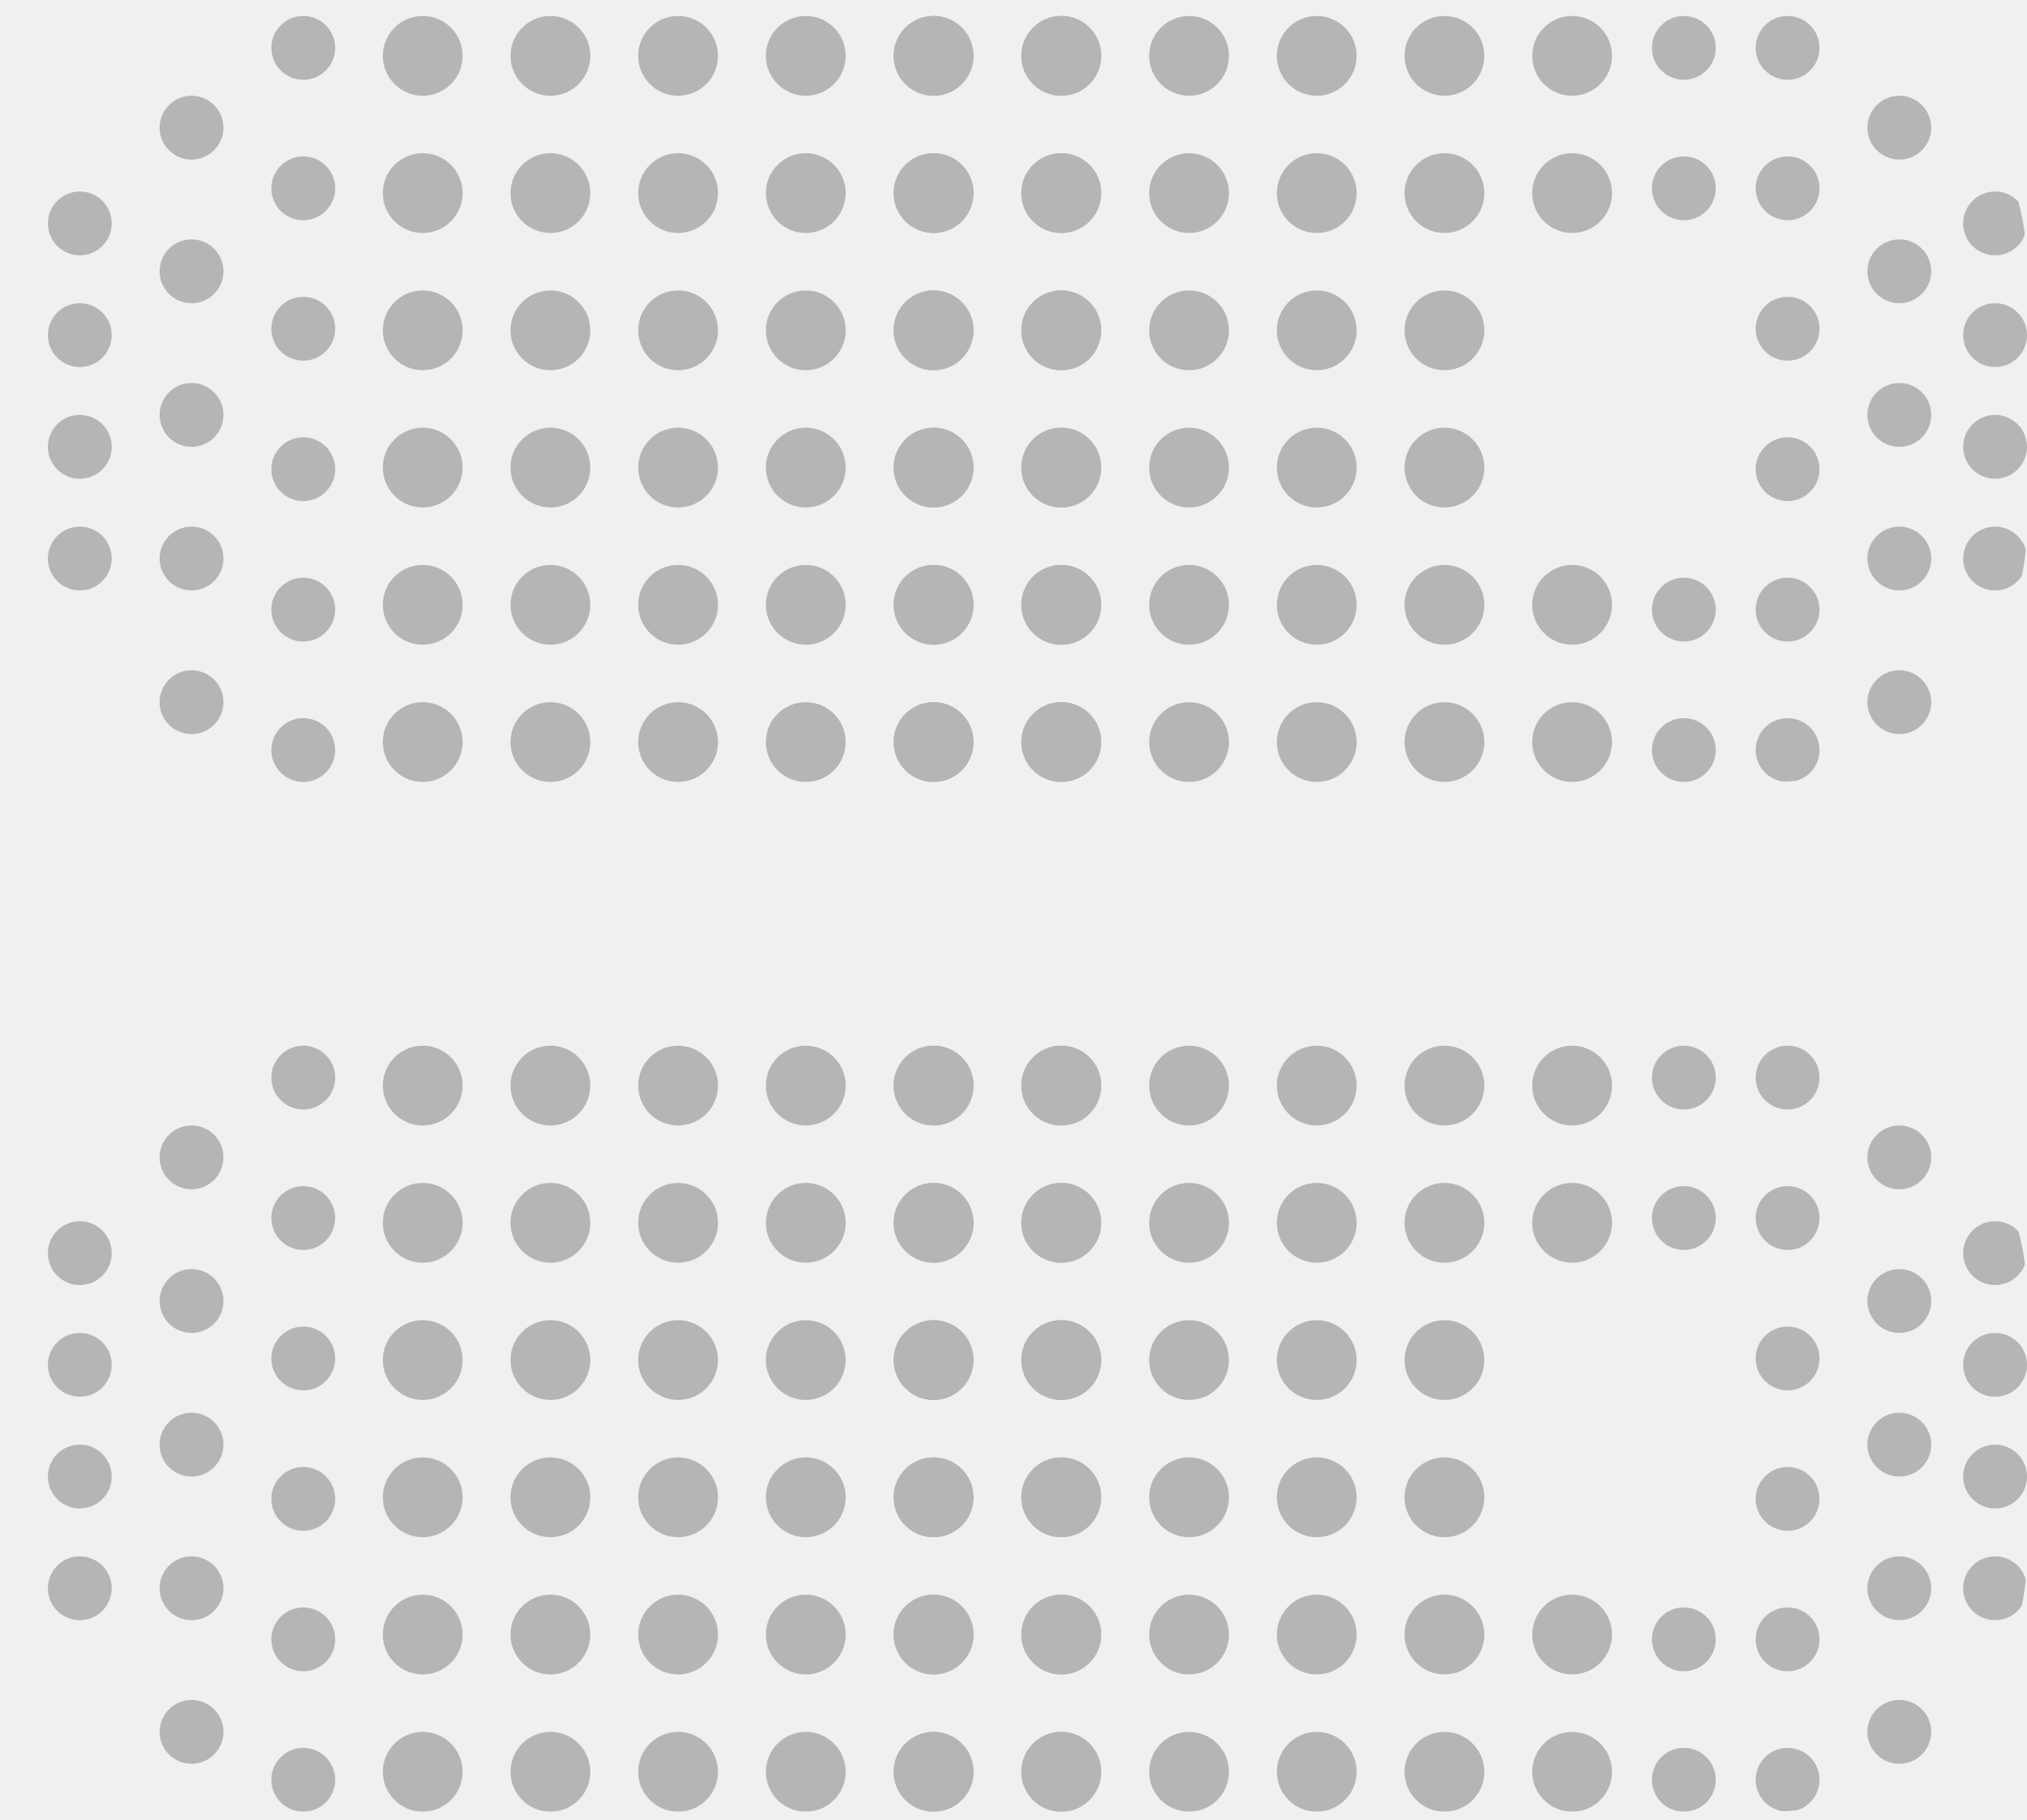
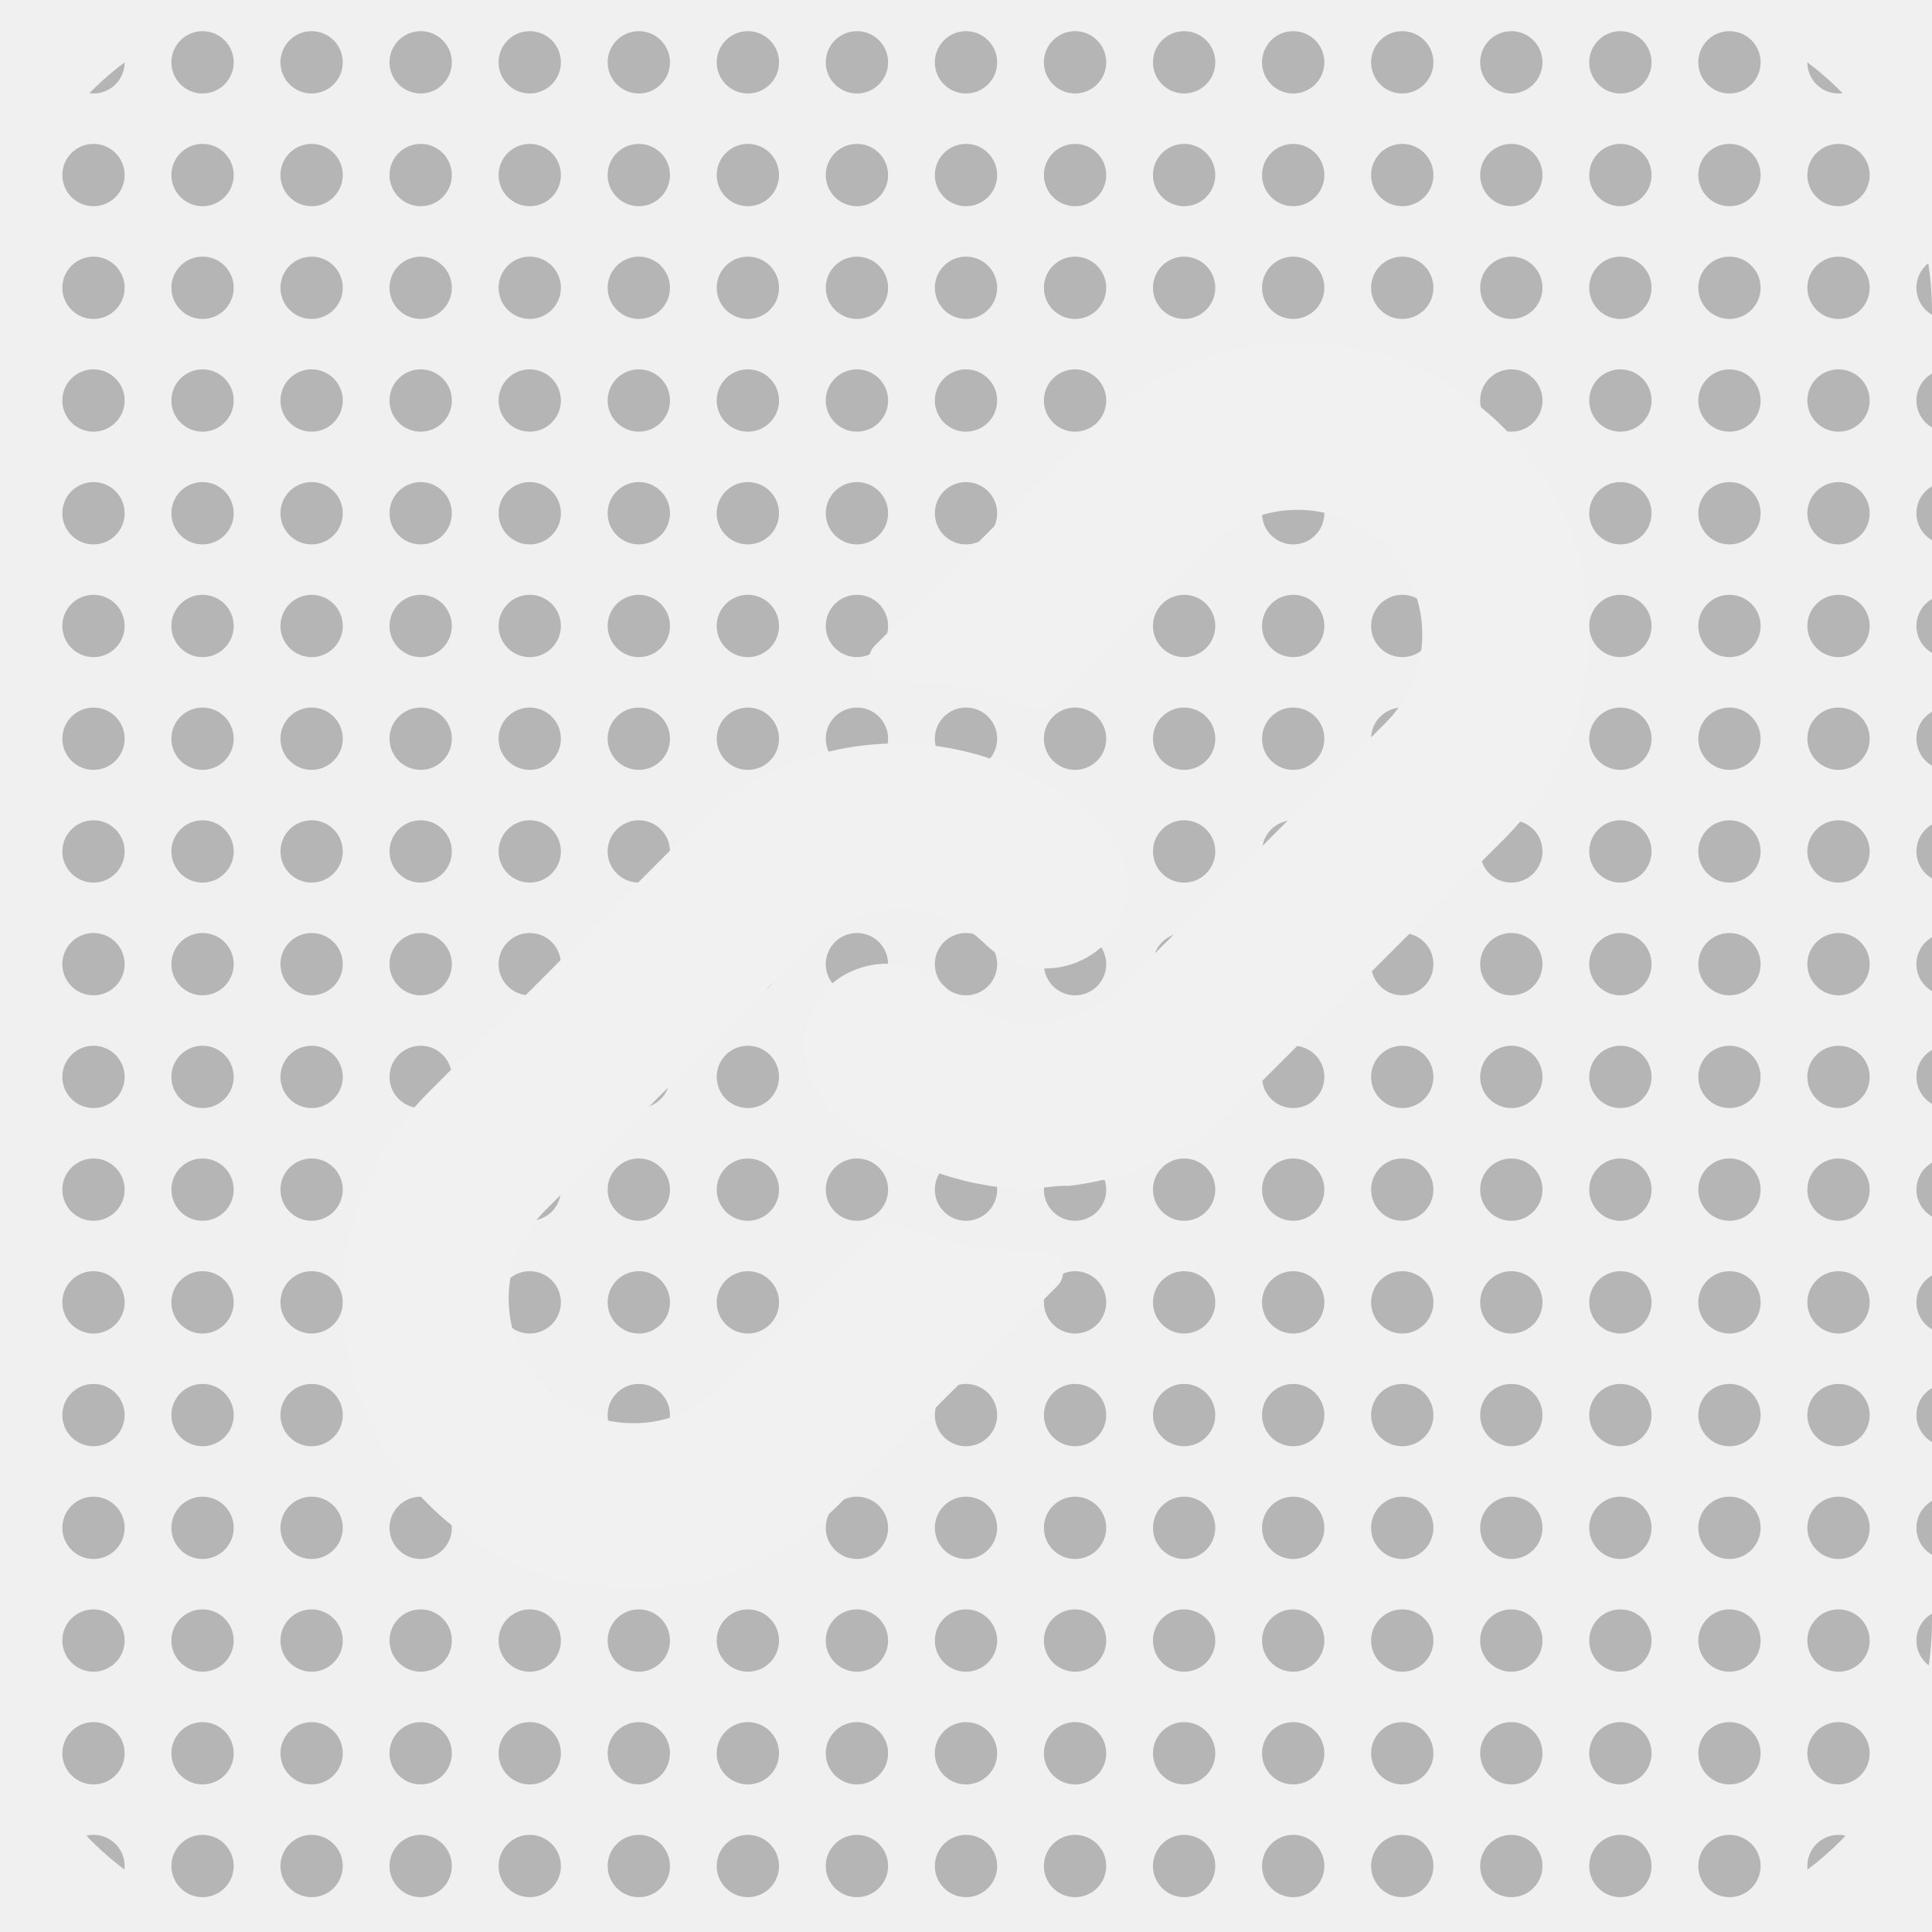
- <svg xmlns="http://www.w3.org/2000/svg" width="127" height="114" viewBox="0 0 127 114" fill="none">
-   <mask id="mask0_348_1557" style="mask-type:alpha" maskUnits="userSpaceOnUse" x="0" y="0" width="127" height="114">
-     <path fill-rule="evenodd" clip-rule="evenodd" d="M0.875 16.764C0.875 12.487 2.574 8.385 5.599 5.361C8.623 2.336 12.725 0.637 17.002 0.637H110.873C115.15 0.637 119.252 2.336 122.277 5.361C125.301 8.385 127 12.487 127 16.764V32.891C127 37.168 125.301 41.27 122.277 44.294C119.252 47.319 115.15 49.018 110.873 49.018H17.002C12.725 49.018 8.623 47.319 5.599 44.294C2.574 41.27 0.875 37.168 0.875 32.891V16.764ZM110.873 24.828C110.873 26.966 110.024 29.017 108.511 30.529C106.999 32.041 104.948 32.891 102.81 32.891C100.671 32.891 98.62 32.041 97.108 30.529C95.596 29.017 94.746 26.966 94.746 24.828C94.746 22.689 95.596 20.638 97.108 19.126C98.62 17.614 100.671 16.764 102.81 16.764C104.948 16.764 106.999 17.614 108.511 19.126C110.024 20.638 110.873 22.689 110.873 24.828Z" fill="#82828E" />
-     <path fill-rule="evenodd" clip-rule="evenodd" d="M0.875 81.271C0.875 76.994 2.574 72.892 5.599 69.868C8.623 66.843 12.725 65.144 17.002 65.144L110.873 65.144C115.15 65.144 119.252 66.843 122.277 69.868C125.301 72.892 127 76.994 127 81.271V97.398C127 101.675 125.301 105.777 122.277 108.801C119.252 111.826 115.15 113.525 110.873 113.525H17.002C12.725 113.525 8.623 111.826 5.599 108.801C2.574 105.777 0.875 101.675 0.875 97.398V81.271ZM110.873 89.335C110.873 91.473 110.024 93.524 108.511 95.036C106.999 96.549 104.948 97.398 102.81 97.398C100.671 97.398 98.62 96.549 97.108 95.036C95.596 93.524 94.746 91.473 94.746 89.335C94.746 87.196 95.596 85.145 97.108 83.633C98.62 82.121 100.671 81.271 102.81 81.271C104.948 81.271 106.999 82.121 108.511 83.633C110.024 85.145 110.873 87.196 110.873 89.335Z" fill="#82828E" />
-   </mask>
-   <g mask="url(#mask0_348_1557)">
-     <circle cx="119" cy="8" r="2" fill="#B5B5B5" />
-     <circle cx="119" cy="17" r="2" fill="#B5B5B5" />
-     <circle cx="119" cy="26" r="2" fill="#B5B5B5" />
-     <circle cx="119" cy="35" r="2" fill="#B5B5B5" />
-     <circle cx="119" cy="44" r="2" fill="#B5B5B5" />
-     <circle cx="119" cy="72.525" r="2" fill="#B5B5B5" />
-     <circle cx="119" cy="81.525" r="2" fill="#B5B5B5" />
-     <circle cx="119" cy="90.525" r="2" fill="#B5B5B5" />
-     <circle cx="119" cy="99.525" r="2" fill="#B5B5B5" />
-     <circle cx="119" cy="108.525" r="2" fill="#B5B5B5" />
-     <circle r="2" transform="matrix(-1 0 0 1 12.0004 8)" fill="#B5B5B5" />
-     <circle r="2" transform="matrix(-1 0 0 1 12.0004 17)" fill="#B5B5B5" />
-     <circle r="2" transform="matrix(-1 0 0 1 12.0004 26)" fill="#B5B5B5" />
-     <circle r="2" transform="matrix(-1 0 0 1 12.0004 35)" fill="#B5B5B5" />
-     <circle r="2" transform="matrix(-1 0 0 1 12.0004 44)" fill="#B5B5B5" />
-     <circle r="2" transform="matrix(-1 0 0 1 12.0004 72.5249)" fill="#B5B5B5" />
-     <circle r="2" transform="matrix(-1 0 0 1 12.0004 81.5249)" fill="#B5B5B5" />
-     <circle r="2" transform="matrix(-1 0 0 1 12.0004 90.5249)" fill="#B5B5B5" />
-     <circle r="2" transform="matrix(-1 0 0 1 12.0004 99.5249)" fill="#B5B5B5" />
-     <circle r="2" transform="matrix(-1 0 0 1 12.0004 108.525)" fill="#B5B5B5" />
-     <circle cx="98.5" cy="3.5" r="2.5" fill="#B5B5B5" />
-     <circle cx="98.5" cy="12.1" r="2.5" fill="#B5B5B5" />
-     <circle cx="98.5" cy="20.7" r="2.5" fill="#F1F1F1" />
-     <circle cx="98.5" cy="29.3" r="2.5" fill="#F1F1F1" />
-     <circle cx="98.5" cy="37.9" r="2.5" fill="#B5B5B5" />
-     <circle cx="98.5" cy="46.5" r="2.5" fill="#B5B5B5" />
-     <circle cx="98.5" cy="68.025" r="2.5" fill="#B5B5B5" />
-     <circle cx="98.5" cy="76.625" r="2.5" fill="#B5B5B5" />
-     <circle cx="98.5" cy="85.225" r="2.5" fill="#F1F1F1" />
-     <circle cx="98.5" cy="93.825" r="2.5" fill="#F1F1F1" />
-     <circle cx="98.5" cy="102.425" r="2.5" fill="#B5B5B5" />
-     <circle cx="98.5" cy="111.025" r="2.5" fill="#B5B5B5" />
-     <circle r="2.5" transform="matrix(-1 0 0 1 26.4854 3.5)" fill="#B5B5B5" />
-     <circle r="2.5" transform="matrix(-1 0 0 1 26.4854 12.1)" fill="#B5B5B5" />
-     <circle r="2.5" transform="matrix(-1 0 0 1 26.4854 20.7)" fill="#B5B5B5" />
-     <circle r="2.5" transform="matrix(-1 0 0 1 26.4854 29.3)" fill="#B5B5B5" />
-     <circle r="2.5" transform="matrix(-1 0 0 1 26.4854 37.9)" fill="#B5B5B5" />
-     <circle r="2.5" transform="matrix(-1 0 0 1 26.4854 46.5)" fill="#B5B5B5" />
-     <circle r="2.5" transform="matrix(-1 0 0 1 26.4854 68.0249)" fill="#B5B5B5" />
-     <circle r="2.5" transform="matrix(-1 0 0 1 26.4854 76.6249)" fill="#B5B5B5" />
-     <circle r="2.5" transform="matrix(-1 0 0 1 26.4854 85.2249)" fill="#B5B5B5" />
-     <circle r="2.5" transform="matrix(-1 0 0 1 26.4854 93.8249)" fill="#B5B5B5" />
-     <circle r="2.5" transform="matrix(-1 0 0 1 26.4854 102.425)" fill="#B5B5B5" />
-     <circle r="2.5" transform="matrix(-1 0 0 1 26.4854 111.025)" fill="#B5B5B5" />
-     <circle cx="82.5" cy="3.5" r="2.5" fill="#B5B5B5" />
-     <circle cx="82.5" cy="12.1" r="2.5" fill="#B5B5B5" />
-     <circle cx="82.5" cy="20.7" r="2.5" fill="#B5B5B5" />
-     <circle cx="82.5" cy="29.3" r="2.5" fill="#B5B5B5" />
-     <circle cx="82.5" cy="37.9" r="2.5" fill="#B5B5B5" />
-     <circle cx="82.5" cy="46.5" r="2.5" fill="#B5B5B5" />
-     <circle cx="82.5" cy="68.025" r="2.5" fill="#B5B5B5" />
-     <circle cx="82.5" cy="76.625" r="2.5" fill="#B5B5B5" />
-     <circle cx="82.5" cy="85.225" r="2.5" fill="#B5B5B5" />
-     <circle cx="82.5" cy="93.825" r="2.5" fill="#B5B5B5" />
-     <circle cx="82.5" cy="102.425" r="2.5" fill="#B5B5B5" />
-     <circle cx="82.5" cy="111.025" r="2.5" fill="#B5B5B5" />
-     <circle r="2.5" transform="matrix(-1 0 0 1 42.4854 3.5)" fill="#B5B5B5" />
-     <circle r="2.5" transform="matrix(-1 0 0 1 42.4854 12.1)" fill="#B5B5B5" />
-     <circle r="2.5" transform="matrix(-1 0 0 1 42.4854 20.7)" fill="#B5B5B5" />
-     <circle r="2.5" transform="matrix(-1 0 0 1 42.4854 29.3)" fill="#B5B5B5" />
-     <circle r="2.5" transform="matrix(-1 0 0 1 42.4854 37.9)" fill="#B5B5B5" />
-     <circle r="2.5" transform="matrix(-1 0 0 1 42.4854 46.5)" fill="#B5B5B5" />
-     <circle r="2.5" transform="matrix(-1 0 0 1 42.4854 68.0249)" fill="#B5B5B5" />
-     <circle r="2.5" transform="matrix(-1 0 0 1 42.4854 76.6249)" fill="#B5B5B5" />
-     <circle r="2.5" transform="matrix(-1 0 0 1 42.4854 85.2249)" fill="#B5B5B5" />
-     <circle r="2.5" transform="matrix(-1 0 0 1 42.4854 93.8249)" fill="#B5B5B5" />
-     <circle r="2.5" transform="matrix(-1 0 0 1 42.4854 102.425)" fill="#B5B5B5" />
-     <circle r="2.5" transform="matrix(-1 0 0 1 42.4854 111.025)" fill="#B5B5B5" />
-     <circle cx="66.5" cy="3.5" r="2.5" fill="#B5B5B5" />
-     <circle cx="66.5" cy="12.1" r="2.5" fill="#B5B5B5" />
-     <circle cx="66.5" cy="20.7" r="2.5" fill="#B5B5B5" />
-     <circle cx="66.5" cy="29.3" r="2.5" fill="#B5B5B5" />
-     <circle cx="66.5" cy="37.9" r="2.5" fill="#B5B5B5" />
-     <circle cx="66.5" cy="46.5" r="2.5" fill="#B5B5B5" />
-     <circle cx="66.5" cy="68.025" r="2.5" fill="#B5B5B5" />
-     <circle cx="66.5" cy="76.625" r="2.5" fill="#B5B5B5" />
-     <circle cx="66.5" cy="85.225" r="2.5" fill="#B5B5B5" />
-     <circle cx="66.5" cy="93.825" r="2.5" fill="#B5B5B5" />
-     <circle cx="66.5" cy="102.425" r="2.5" fill="#B5B5B5" />
-     <circle cx="66.5" cy="111.025" r="2.5" fill="#B5B5B5" />
-     <circle r="2.5" transform="matrix(-1 0 0 1 58.4854 3.5)" fill="#B5B5B5" />
-     <circle r="2.5" transform="matrix(-1 0 0 1 58.4854 12.1)" fill="#B5B5B5" />
-     <circle r="2.5" transform="matrix(-1 0 0 1 58.4854 20.7)" fill="#B5B5B5" />
-     <circle r="2.5" transform="matrix(-1 0 0 1 58.4854 29.3)" fill="#B5B5B5" />
-     <circle r="2.5" transform="matrix(-1 0 0 1 58.4854 37.9)" fill="#B5B5B5" />
-     <circle r="2.5" transform="matrix(-1 0 0 1 58.4854 46.5)" fill="#B5B5B5" />
-     <circle r="2.5" transform="matrix(-1 0 0 1 58.4854 68.0249)" fill="#B5B5B5" />
-     <circle r="2.5" transform="matrix(-1 0 0 1 58.4854 76.6249)" fill="#B5B5B5" />
-     <circle r="2.5" transform="matrix(-1 0 0 1 58.4854 85.2249)" fill="#B5B5B5" />
-     <circle r="2.5" transform="matrix(-1 0 0 1 58.4854 93.8249)" fill="#B5B5B5" />
-     <circle r="2.5" transform="matrix(-1 0 0 1 58.4854 102.425)" fill="#B5B5B5" />
-     <circle r="2.5" transform="matrix(-1 0 0 1 58.4854 111.025)" fill="#B5B5B5" />
-     <circle cx="90.5" cy="3.5" r="2.5" fill="#B5B5B5" />
-     <circle cx="90.5" cy="12.1" r="2.5" fill="#B5B5B5" />
-     <circle cx="90.5" cy="20.7" r="2.5" fill="#B5B5B5" />
-     <circle cx="90.5" cy="29.3" r="2.5" fill="#B5B5B5" />
-     <circle cx="90.5" cy="37.9" r="2.5" fill="#B5B5B5" />
-     <circle cx="90.5" cy="46.5" r="2.5" fill="#B5B5B5" />
-     <circle cx="90.5" cy="68.025" r="2.5" fill="#B5B5B5" />
-     <circle cx="90.5" cy="76.625" r="2.5" fill="#B5B5B5" />
-     <circle cx="90.5" cy="85.225" r="2.5" fill="#B5B5B5" />
-     <circle cx="90.5" cy="93.825" r="2.5" fill="#B5B5B5" />
-     <circle cx="90.5" cy="102.425" r="2.5" fill="#B5B5B5" />
-     <circle cx="90.5" cy="111.025" r="2.5" fill="#B5B5B5" />
-     <circle r="2.5" transform="matrix(-1 0 0 1 34.4854 3.5)" fill="#B5B5B5" />
-     <circle r="2.5" transform="matrix(-1 0 0 1 34.4854 12.1)" fill="#B5B5B5" />
-     <circle r="2.5" transform="matrix(-1 0 0 1 34.4854 20.7)" fill="#B5B5B5" />
-     <circle r="2.5" transform="matrix(-1 0 0 1 34.4854 29.3)" fill="#B5B5B5" />
-     <circle r="2.5" transform="matrix(-1 0 0 1 34.4854 37.9)" fill="#B5B5B5" />
-     <circle r="2.5" transform="matrix(-1 0 0 1 34.4854 46.5)" fill="#B5B5B5" />
-     <circle r="2.5" transform="matrix(-1 0 0 1 34.4854 68.0249)" fill="#B5B5B5" />
-     <circle r="2.5" transform="matrix(-1 0 0 1 34.4854 76.6249)" fill="#B5B5B5" />
-     <circle r="2.5" transform="matrix(-1 0 0 1 34.4854 85.2249)" fill="#B5B5B5" />
-     <circle r="2.5" transform="matrix(-1 0 0 1 34.4854 93.8249)" fill="#B5B5B5" />
-     <circle r="2.5" transform="matrix(-1 0 0 1 34.4854 102.425)" fill="#B5B5B5" />
-     <circle r="2.5" transform="matrix(-1 0 0 1 34.4854 111.025)" fill="#B5B5B5" />
-     <circle cx="74.5" cy="3.5" r="2.5" fill="#B5B5B5" />
-     <circle cx="74.5" cy="12.1" r="2.5" fill="#B5B5B5" />
-     <circle cx="74.5" cy="20.7" r="2.5" fill="#B5B5B5" />
-     <circle cx="74.5" cy="29.3" r="2.5" fill="#B5B5B5" />
-     <circle cx="74.5" cy="37.9" r="2.5" fill="#B5B5B5" />
-     <circle cx="74.5" cy="46.5" r="2.5" fill="#B5B5B5" />
-     <circle cx="74.5" cy="68.025" r="2.5" fill="#B5B5B5" />
-     <circle cx="74.5" cy="76.625" r="2.5" fill="#B5B5B5" />
-     <circle cx="74.5" cy="85.225" r="2.5" fill="#B5B5B5" />
-     <circle cx="74.5" cy="93.825" r="2.5" fill="#B5B5B5" />
-     <circle cx="74.5" cy="102.425" r="2.5" fill="#B5B5B5" />
-     <circle cx="74.5" cy="111.025" r="2.5" fill="#B5B5B5" />
-     <circle r="2.5" transform="matrix(-1 0 0 1 50.4854 3.5)" fill="#B5B5B5" />
-     <circle r="2.5" transform="matrix(-1 0 0 1 50.4854 12.1)" fill="#B5B5B5" />
-     <circle r="2.5" transform="matrix(-1 0 0 1 50.4854 20.7)" fill="#B5B5B5" />
-     <circle r="2.5" transform="matrix(-1 0 0 1 50.4854 29.3)" fill="#B5B5B5" />
-     <circle r="2.5" transform="matrix(-1 0 0 1 50.4854 37.9)" fill="#B5B5B5" />
-     <circle r="2.5" transform="matrix(-1 0 0 1 50.4854 46.5)" fill="#B5B5B5" />
-     <circle r="2.5" transform="matrix(-1 0 0 1 50.4854 68.0249)" fill="#B5B5B5" />
-     <circle r="2.5" transform="matrix(-1 0 0 1 50.4854 76.6249)" fill="#B5B5B5" />
-     <circle r="2.5" transform="matrix(-1 0 0 1 50.4854 85.2249)" fill="#B5B5B5" />
-     <circle r="2.5" transform="matrix(-1 0 0 1 50.4854 93.8249)" fill="#B5B5B5" />
-     <circle r="2.5" transform="matrix(-1 0 0 1 50.4854 102.425)" fill="#B5B5B5" />
-     <circle r="2.5" transform="matrix(-1 0 0 1 50.4854 111.025)" fill="#B5B5B5" />
-     <circle cx="58.5" cy="3.5" r="2.5" fill="#B5B5B5" />
-     <circle cx="58.5" cy="12.1" r="2.5" fill="#B5B5B5" />
-     <circle cx="58.5" cy="20.7" r="2.5" fill="#B5B5B5" />
-     <circle cx="58.5" cy="29.3" r="2.5" fill="#B5B5B5" />
-     <circle cx="58.5" cy="37.9" r="2.5" fill="#B5B5B5" />
-     <circle cx="58.5" cy="46.5" r="2.5" fill="#B5B5B5" />
-     <circle cx="58.5" cy="68.025" r="2.5" fill="#B5B5B5" />
-     <circle cx="58.5" cy="76.625" r="2.5" fill="#B5B5B5" />
-     <circle cx="58.5" cy="85.225" r="2.5" fill="#B5B5B5" />
-     <circle cx="58.5" cy="93.825" r="2.5" fill="#B5B5B5" />
-     <circle cx="58.5" cy="102.425" r="2.5" fill="#B5B5B5" />
-     <circle cx="58.5" cy="111.025" r="2.5" fill="#B5B5B5" />
-     <circle r="2.5" transform="matrix(-1 0 0 1 66.4854 3.5)" fill="#B5B5B5" />
-     <circle r="2.5" transform="matrix(-1 0 0 1 66.4854 12.1)" fill="#B5B5B5" />
-     <circle r="2.5" transform="matrix(-1 0 0 1 66.4854 20.7)" fill="#B5B5B5" />
-     <circle r="2.5" transform="matrix(-1 0 0 1 66.4854 29.3)" fill="#B5B5B5" />
-     <circle r="2.5" transform="matrix(-1 0 0 1 66.4854 37.9)" fill="#B5B5B5" />
-     <circle r="2.5" transform="matrix(-1 0 0 1 66.4854 46.5)" fill="#B5B5B5" />
-     <circle r="2.5" transform="matrix(-1 0 0 1 66.4854 68.0249)" fill="#B5B5B5" />
-     <circle r="2.5" transform="matrix(-1 0 0 1 66.4854 76.6249)" fill="#B5B5B5" />
-     <circle r="2.5" transform="matrix(-1 0 0 1 66.4854 85.2249)" fill="#B5B5B5" />
-     <circle r="2.5" transform="matrix(-1 0 0 1 66.4854 93.8249)" fill="#B5B5B5" />
-     <circle r="2.5" transform="matrix(-1 0 0 1 66.4854 102.425)" fill="#B5B5B5" />
-     <circle r="2.5" transform="matrix(-1 0 0 1 66.4854 111.025)" fill="#B5B5B5" />
-     <circle cx="112" cy="3" r="2" fill="#B5B5B5" />
-     <circle cx="112" cy="11.8" r="2" fill="#B5B5B5" />
-     <circle cx="112" cy="20.6" r="2" fill="#B5B5B5" />
-     <circle cx="112" cy="29.4" r="2" fill="#B5B5B5" />
-     <circle cx="112" cy="38.2" r="2" fill="#B5B5B5" />
-     <circle cx="112" cy="47" r="2" fill="#B5B5B5" />
-     <circle cx="112" cy="67.525" r="2" fill="#B5B5B5" />
-     <circle cx="112" cy="76.325" r="2" fill="#B5B5B5" />
-     <circle cx="112" cy="85.125" r="2" fill="#B5B5B5" />
-     <circle cx="112" cy="93.925" r="2" fill="#B5B5B5" />
-     <circle cx="112" cy="102.725" r="2" fill="#B5B5B5" />
-     <circle cx="112" cy="111.525" r="2" fill="#B5B5B5" />
-     <circle r="2" transform="matrix(-1 0 0 1 19.0004 3)" fill="#B5B5B5" />
-     <circle r="2" transform="matrix(-1 0 0 1 19.0004 11.8)" fill="#B5B5B5" />
-     <circle r="2" transform="matrix(-1 0 0 1 19.0004 20.6)" fill="#B5B5B5" />
-     <circle r="2" transform="matrix(-1 0 0 1 19.0004 29.4)" fill="#B5B5B5" />
-     <circle r="2" transform="matrix(-1 0 0 1 19.0004 38.2)" fill="#B5B5B5" />
-     <circle r="2" transform="matrix(-1 0 0 1 19.0004 47)" fill="#B5B5B5" />
-     <circle r="2" transform="matrix(-1 0 0 1 19.0004 67.5249)" fill="#B5B5B5" />
-     <circle r="2" transform="matrix(-1 0 0 1 19.0004 76.3249)" fill="#B5B5B5" />
-     <circle r="2" transform="matrix(-1 0 0 1 19.0004 85.1249)" fill="#B5B5B5" />
-     <circle r="2" transform="matrix(-1 0 0 1 19.0004 93.9249)" fill="#B5B5B5" />
-     <circle r="2" transform="matrix(-1 0 0 1 19.0004 102.725)" fill="#B5B5B5" />
-     <circle r="2" transform="matrix(-1 0 0 1 19.0004 111.525)" fill="#B5B5B5" />
-     <circle cx="105.5" cy="3" r="2" fill="#B5B5B5" />
-     <circle cx="105.5" cy="11.8" r="2" fill="#B5B5B5" />
-     <circle cx="105.5" cy="20.6" r="2" fill="#B5B5B5" />
-     <circle cx="105.5" cy="29.4" r="2" fill="#B5B5B5" />
-     <circle cx="105.5" cy="38.2" r="2" fill="#B5B5B5" />
-     <circle cx="105.5" cy="47" r="2" fill="#B5B5B5" />
-     <circle cx="105.5" cy="67.525" r="2" fill="#B5B5B5" />
-     <circle cx="105.5" cy="76.325" r="2" fill="#B5B5B5" />
-     <circle cx="105.5" cy="85.125" r="2" fill="#B5B5B5" />
-     <circle cx="105.5" cy="93.925" r="2" fill="#B5B5B5" />
-     <circle cx="105.5" cy="102.725" r="2" fill="#B5B5B5" />
-     <circle cx="105.5" cy="111.525" r="2" fill="#B5B5B5" />
-     <circle cx="125" cy="14" r="2" fill="#B5B5B5" />
-     <circle cx="125" cy="21" r="2" fill="#B5B5B5" />
-     <circle cx="125" cy="28" r="2" fill="#B5B5B5" />
-     <circle cx="125" cy="35" r="2" fill="#B5B5B5" />
-     <circle cx="125" cy="78.525" r="2" fill="#B5B5B5" />
-     <circle cx="125" cy="85.525" r="2" fill="#B5B5B5" />
-     <circle cx="125" cy="92.525" r="2" fill="#B5B5B5" />
-     <circle cx="125" cy="99.525" r="2" fill="#B5B5B5" />
-     <circle r="2" transform="matrix(-1 0 0 1 5.00037 14)" fill="#B5B5B5" />
-     <circle r="2" transform="matrix(-1 0 0 1 5.00037 21)" fill="#B5B5B5" />
-     <circle r="2" transform="matrix(-1 0 0 1 5.00037 28)" fill="#B5B5B5" />
-     <circle r="2" transform="matrix(-1 0 0 1 5.00037 35)" fill="#B5B5B5" />
-     <circle r="2" transform="matrix(-1 0 0 1 5.00003 78.5249)" fill="#B5B5B5" />
-     <circle r="2" transform="matrix(-1 0 0 1 5.00003 85.5249)" fill="#B5B5B5" />
-     <circle r="2" transform="matrix(-1 0 0 1 5.00003 92.5249)" fill="#B5B5B5" />
-     <circle r="2" transform="matrix(-1 0 0 1 5.00003 99.5249)" fill="#B5B5B5" />
+ <svg xmlns="http://www.w3.org/2000/svg" width="124" height="124" viewBox="0 0 124 124" fill="none">
+   <g clip-path="url(#clip0_411_2840)">
+     <circle cx="6" cy="4" r="2" fill="#B5B5B5" />
+     <circle cx="6" cy="11.235" r="2" fill="#B5B5B5" />
+     <circle cx="6" cy="18.471" r="2" fill="#B5B5B5" />
+     <circle cx="6" cy="25.706" r="2" fill="#B5B5B5" />
+     <circle cx="6" cy="32.941" r="2" fill="#B5B5B5" />
+     <circle cx="6" cy="40.176" r="2" fill="#B5B5B5" />
+     <circle cx="6" cy="47.412" r="2" fill="#B5B5B5" />
+     <circle cx="6" cy="54.647" r="2" fill="#B5B5B5" />
+     <circle cx="6" cy="61.882" r="2" fill="#B5B5B5" />
+     <circle cx="6" cy="69.118" r="2" fill="#B5B5B5" />
+     <circle cx="6" cy="76.353" r="2" fill="#B5B5B5" />
+     <circle cx="6" cy="83.588" r="2" fill="#B5B5B5" />
+     <circle cx="6" cy="90.823" r="2" fill="#B5B5B5" />
+     <circle cx="6" cy="98.059" r="2" fill="#B5B5B5" />
+     <circle cx="6" cy="105.294" r="2" fill="#B5B5B5" />
+     <circle cx="6" cy="112.529" r="2" fill="#B5B5B5" />
+     <circle cx="6" cy="119.765" r="2" fill="#B5B5B5" />
+     <circle cx="13" cy="4" r="2" fill="#B5B5B5" />
+     <circle cx="13" cy="11.235" r="2" fill="#B5B5B5" />
+     <circle cx="13" cy="18.471" r="2" fill="#B5B5B5" />
+     <circle cx="13" cy="25.706" r="2" fill="#B5B5B5" />
+     <circle cx="13" cy="32.941" r="2" fill="#B5B5B5" />
+     <circle cx="13" cy="40.176" r="2" fill="#B5B5B5" />
+     <circle cx="13" cy="47.412" r="2" fill="#B5B5B5" />
+     <circle cx="13" cy="54.647" r="2" fill="#B5B5B5" />
+     <circle cx="13" cy="61.882" r="2" fill="#B5B5B5" />
+     <circle cx="13" cy="69.118" r="2" fill="#B5B5B5" />
+     <circle cx="13" cy="76.353" r="2" fill="#B5B5B5" />
+     <circle cx="13" cy="83.588" r="2" fill="#B5B5B5" />
+     <circle cx="13" cy="90.823" r="2" fill="#B5B5B5" />
+     <circle cx="13" cy="98.059" r="2" fill="#B5B5B5" />
+     <circle cx="13" cy="105.294" r="2" fill="#B5B5B5" />
+     <circle cx="13" cy="112.529" r="2" fill="#B5B5B5" />
+     <circle cx="13" cy="119.765" r="2" fill="#B5B5B5" />
+     <circle cx="20" cy="4" r="2" fill="#B5B5B5" />
+     <circle cx="20" cy="11.235" r="2" fill="#B5B5B5" />
+     <circle cx="20" cy="18.471" r="2" fill="#B5B5B5" />
+     <circle cx="20" cy="25.706" r="2" fill="#B5B5B5" />
+     <circle cx="20" cy="32.941" r="2" fill="#B5B5B5" />
+     <circle cx="20" cy="40.176" r="2" fill="#B5B5B5" />
+     <circle cx="20" cy="47.412" r="2" fill="#B5B5B5" />
+     <circle cx="20" cy="54.647" r="2" fill="#B5B5B5" />
+     <circle cx="20" cy="61.882" r="2" fill="#B5B5B5" />
+     <circle cx="20" cy="69.118" r="2" fill="#B5B5B5" />
+     <circle cx="20" cy="76.353" r="2" fill="#B5B5B5" />
+     <circle cx="20" cy="83.588" r="2" fill="#B5B5B5" />
+     <circle cx="20" cy="90.823" r="2" fill="#B5B5B5" />
+     <circle cx="20" cy="98.059" r="2" fill="#B5B5B5" />
+     <circle cx="20" cy="105.294" r="2" fill="#B5B5B5" />
+     <circle cx="20" cy="112.529" r="2" fill="#B5B5B5" />
+     <circle cx="20" cy="119.765" r="2" fill="#B5B5B5" />
+     <circle cx="27" cy="4" r="2" fill="#B5B5B5" />
+     <circle cx="27" cy="11.235" r="2" fill="#B5B5B5" />
+     <circle cx="27" cy="18.471" r="2" fill="#B5B5B5" />
+     <circle cx="27" cy="25.706" r="2" fill="#B5B5B5" />
+     <circle cx="27" cy="32.941" r="2" fill="#B5B5B5" />
+     <circle cx="27" cy="40.176" r="2" fill="#B5B5B5" />
+     <circle cx="27" cy="47.412" r="2" fill="#B5B5B5" />
+     <circle cx="27" cy="54.647" r="2" fill="#B5B5B5" />
+     <circle cx="27" cy="61.882" r="2" fill="#B5B5B5" />
+     <circle cx="27" cy="69.118" r="2" fill="#B5B5B5" />
+     <circle cx="27" cy="76.353" r="2" fill="#B5B5B5" />
+     <circle cx="27" cy="83.588" r="2" fill="#B5B5B5" />
+     <circle cx="27" cy="90.823" r="2" fill="#B5B5B5" />
+     <circle cx="27" cy="98.059" r="2" fill="#B5B5B5" />
+     <circle cx="27" cy="105.294" r="2" fill="#B5B5B5" />
+     <circle cx="27" cy="112.529" r="2" fill="#B5B5B5" />
+     <circle cx="27" cy="119.765" r="2" fill="#B5B5B5" />
+     <circle cx="34" cy="4" r="2" fill="#B5B5B5" />
+     <circle cx="34" cy="11.235" r="2" fill="#B5B5B5" />
+     <circle cx="34" cy="18.471" r="2" fill="#B5B5B5" />
+     <circle cx="34" cy="25.706" r="2" fill="#B5B5B5" />
+     <circle cx="34" cy="32.941" r="2" fill="#B5B5B5" />
+     <circle cx="34" cy="40.176" r="2" fill="#B5B5B5" />
+     <circle cx="34" cy="47.412" r="2" fill="#B5B5B5" />
+     <circle cx="34" cy="54.647" r="2" fill="#B5B5B5" />
+     <circle cx="34" cy="61.882" r="2" fill="#B5B5B5" />
+     <circle cx="34" cy="69.118" r="2" fill="#B5B5B5" />
+     <circle cx="34" cy="76.353" r="2" fill="#B5B5B5" />
+     <circle cx="34" cy="83.588" r="2" fill="#B5B5B5" />
+     <circle cx="34" cy="90.823" r="2" fill="#B5B5B5" />
+     <circle cx="34" cy="98.059" r="2" fill="#B5B5B5" />
+     <circle cx="34" cy="105.294" r="2" fill="#B5B5B5" />
+     <circle cx="34" cy="112.529" r="2" fill="#B5B5B5" />
+     <circle cx="34" cy="119.765" r="2" fill="#B5B5B5" />
+     <circle cx="41" cy="4" r="2" fill="#B5B5B5" />
+     <circle cx="41" cy="11.235" r="2" fill="#B5B5B5" />
+     <circle cx="41" cy="18.471" r="2" fill="#B5B5B5" />
+     <circle cx="41" cy="25.706" r="2" fill="#B5B5B5" />
+     <circle cx="41" cy="32.941" r="2" fill="#B5B5B5" />
+     <circle cx="41" cy="40.176" r="2" fill="#B5B5B5" />
+     <circle cx="41" cy="47.412" r="2" fill="#B5B5B5" />
+     <circle cx="41" cy="54.647" r="2" fill="#B5B5B5" />
+     <circle cx="41" cy="61.882" r="2" fill="#B5B5B5" />
+     <circle cx="41" cy="69.118" r="2" fill="#B5B5B5" />
+     <circle cx="41" cy="76.353" r="2" fill="#B5B5B5" />
+     <circle cx="41" cy="83.588" r="2" fill="#B5B5B5" />
+     <circle cx="41" cy="90.823" r="2" fill="#B5B5B5" />
+     <circle cx="41" cy="98.059" r="2" fill="#B5B5B5" />
+     <circle cx="41" cy="105.294" r="2" fill="#B5B5B5" />
+     <circle cx="41" cy="112.529" r="2" fill="#B5B5B5" />
+     <circle cx="41" cy="119.765" r="2" fill="#B5B5B5" />
+     <circle cx="48" cy="4" r="2" fill="#B5B5B5" />
+     <circle cx="48" cy="11.235" r="2" fill="#B5B5B5" />
+     <circle cx="48" cy="18.471" r="2" fill="#B5B5B5" />
+     <circle cx="48" cy="25.706" r="2" fill="#B5B5B5" />
+     <circle cx="48" cy="32.941" r="2" fill="#B5B5B5" />
+     <circle cx="48" cy="40.176" r="2" fill="#B5B5B5" />
+     <circle cx="48" cy="47.412" r="2" fill="#B5B5B5" />
+     <circle cx="48" cy="54.647" r="2" fill="#B5B5B5" />
+     <circle cx="48" cy="61.882" r="2" fill="#B5B5B5" />
+     <circle cx="48" cy="69.118" r="2" fill="#B5B5B5" />
+     <circle cx="48" cy="76.353" r="2" fill="#B5B5B5" />
+     <circle cx="48" cy="83.588" r="2" fill="#B5B5B5" />
+     <circle cx="48" cy="90.823" r="2" fill="#B5B5B5" />
+     <circle cx="48" cy="98.059" r="2" fill="#B5B5B5" />
+     <circle cx="48" cy="105.294" r="2" fill="#B5B5B5" />
+     <circle cx="48" cy="112.529" r="2" fill="#B5B5B5" />
+     <circle cx="48" cy="119.765" r="2" fill="#B5B5B5" />
+     <circle cx="55" cy="4" r="2" fill="#B5B5B5" />
+     <circle cx="55" cy="11.235" r="2" fill="#B5B5B5" />
+     <circle cx="55" cy="18.471" r="2" fill="#B5B5B5" />
+     <circle cx="55" cy="25.706" r="2" fill="#B5B5B5" />
+     <circle cx="55" cy="32.941" r="2" fill="#B5B5B5" />
+     <circle cx="55" cy="40.176" r="2" fill="#B5B5B5" />
+     <circle cx="55" cy="47.412" r="2" fill="#B5B5B5" />
+     <circle cx="55" cy="54.647" r="2" fill="#B5B5B5" />
+     <circle cx="55" cy="61.882" r="2" fill="#B5B5B5" />
+     <circle cx="55" cy="69.118" r="2" fill="#B5B5B5" />
+     <circle cx="55" cy="76.353" r="2" fill="#B5B5B5" />
+     <circle cx="55" cy="83.588" r="2" fill="#B5B5B5" />
+     <circle cx="55" cy="90.823" r="2" fill="#B5B5B5" />
+     <circle cx="55" cy="98.059" r="2" fill="#B5B5B5" />
+     <circle cx="55" cy="105.294" r="2" fill="#B5B5B5" />
+     <circle cx="55" cy="112.529" r="2" fill="#B5B5B5" />
+     <circle cx="55" cy="119.765" r="2" fill="#B5B5B5" />
+     <circle cx="62" cy="4" r="2" fill="#B5B5B5" />
+     <circle cx="62" cy="11.235" r="2" fill="#B5B5B5" />
+     <circle cx="62" cy="18.471" r="2" fill="#B5B5B5" />
+     <circle cx="62" cy="25.706" r="2" fill="#B5B5B5" />
+     <circle cx="62" cy="32.941" r="2" fill="#B5B5B5" />
+     <circle cx="62" cy="40.176" r="2" fill="#B5B5B5" />
+     <circle cx="62" cy="47.412" r="2" fill="#B5B5B5" />
+     <circle cx="62" cy="54.647" r="2" fill="#B5B5B5" />
+     <circle cx="62" cy="61.882" r="2" fill="#B5B5B5" />
+     <circle cx="62" cy="69.118" r="2" fill="#B5B5B5" />
+     <circle cx="62" cy="76.353" r="2" fill="#B5B5B5" />
+     <circle cx="62" cy="83.588" r="2" fill="#B5B5B5" />
+     <circle cx="62" cy="90.823" r="2" fill="#B5B5B5" />
+     <circle cx="62" cy="98.059" r="2" fill="#B5B5B5" />
+     <circle cx="62" cy="105.294" r="2" fill="#B5B5B5" />
+     <circle cx="62" cy="112.529" r="2" fill="#B5B5B5" />
+     <circle cx="62" cy="119.765" r="2" fill="#B5B5B5" />
+     <circle cx="69" cy="4" r="2" fill="#B5B5B5" />
+     <circle cx="69" cy="11.235" r="2" fill="#B5B5B5" />
+     <circle cx="69" cy="18.471" r="2" fill="#B5B5B5" />
+     <circle cx="69" cy="25.706" r="2" fill="#B5B5B5" />
+     <circle cx="69" cy="32.941" r="2" fill="#B5B5B5" />
+     <circle cx="69" cy="40.176" r="2" fill="#B5B5B5" />
+     <circle cx="69" cy="47.412" r="2" fill="#B5B5B5" />
+     <circle cx="69" cy="54.647" r="2" fill="#B5B5B5" />
+     <circle cx="69" cy="61.882" r="2" fill="#B5B5B5" />
+     <circle cx="69" cy="69.118" r="2" fill="#B5B5B5" />
+     <circle cx="69" cy="76.353" r="2" fill="#B5B5B5" />
+     <circle cx="69" cy="83.588" r="2" fill="#B5B5B5" />
+     <circle cx="69" cy="90.823" r="2" fill="#B5B5B5" />
+     <circle cx="69" cy="98.059" r="2" fill="#B5B5B5" />
+     <circle cx="69" cy="105.294" r="2" fill="#B5B5B5" />
+     <circle cx="69" cy="112.529" r="2" fill="#B5B5B5" />
+     <circle cx="69" cy="119.765" r="2" fill="#B5B5B5" />
+     <circle cx="76" cy="4" r="2" fill="#B5B5B5" />
+     <circle cx="76" cy="11.235" r="2" fill="#B5B5B5" />
+     <circle cx="76" cy="18.471" r="2" fill="#B5B5B5" />
+     <circle cx="76" cy="25.706" r="2" fill="#B5B5B5" />
+     <circle cx="76" cy="32.941" r="2" fill="#B5B5B5" />
+     <circle cx="76" cy="40.176" r="2" fill="#B5B5B5" />
+     <circle cx="76" cy="47.412" r="2" fill="#B5B5B5" />
+     <circle cx="76" cy="54.647" r="2" fill="#B5B5B5" />
+     <circle cx="76" cy="61.882" r="2" fill="#B5B5B5" />
+     <circle cx="76" cy="69.118" r="2" fill="#B5B5B5" />
+     <circle cx="76" cy="76.353" r="2" fill="#B5B5B5" />
+     <circle cx="76" cy="83.588" r="2" fill="#B5B5B5" />
+     <circle cx="76" cy="90.823" r="2" fill="#B5B5B5" />
+     <circle cx="76" cy="98.059" r="2" fill="#B5B5B5" />
+     <circle cx="76" cy="105.294" r="2" fill="#B5B5B5" />
+     <circle cx="76" cy="112.529" r="2" fill="#B5B5B5" />
+     <circle cx="76" cy="119.765" r="2" fill="#B5B5B5" />
+     <circle cx="83" cy="4" r="2" fill="#B5B5B5" />
+     <circle cx="83" cy="11.235" r="2" fill="#B5B5B5" />
+     <circle cx="83" cy="18.471" r="2" fill="#B5B5B5" />
+     <circle cx="83" cy="25.706" r="2" fill="#B5B5B5" />
+     <circle cx="83" cy="32.941" r="2" fill="#B5B5B5" />
+     <circle cx="83" cy="40.176" r="2" fill="#B5B5B5" />
+     <circle cx="83" cy="47.412" r="2" fill="#B5B5B5" />
+     <circle cx="83" cy="54.647" r="2" fill="#B5B5B5" />
+     <circle cx="83" cy="61.882" r="2" fill="#B5B5B5" />
+     <circle cx="83" cy="69.118" r="2" fill="#B5B5B5" />
+     <circle cx="83" cy="76.353" r="2" fill="#B5B5B5" />
+     <circle cx="83" cy="83.588" r="2" fill="#B5B5B5" />
+     <circle cx="83" cy="90.823" r="2" fill="#B5B5B5" />
+     <circle cx="83" cy="98.059" r="2" fill="#B5B5B5" />
+     <circle cx="83" cy="105.294" r="2" fill="#B5B5B5" />
+     <circle cx="83" cy="112.529" r="2" fill="#B5B5B5" />
+     <circle cx="83" cy="119.765" r="2" fill="#B5B5B5" />
+     <circle cx="90" cy="4" r="2" fill="#B5B5B5" />
+     <circle cx="90" cy="11.235" r="2" fill="#B5B5B5" />
+     <circle cx="90" cy="18.471" r="2" fill="#B5B5B5" />
+     <circle cx="90" cy="25.706" r="2" fill="#B5B5B5" />
+     <circle cx="90" cy="32.941" r="2" fill="#B5B5B5" />
+     <circle cx="90" cy="40.176" r="2" fill="#B5B5B5" />
+     <circle cx="90" cy="47.412" r="2" fill="#B5B5B5" />
+     <circle cx="90" cy="54.647" r="2" fill="#B5B5B5" />
+     <circle cx="90" cy="61.882" r="2" fill="#B5B5B5" />
+     <circle cx="90" cy="69.118" r="2" fill="#B5B5B5" />
+     <circle cx="90" cy="76.353" r="2" fill="#B5B5B5" />
+     <circle cx="90" cy="83.588" r="2" fill="#B5B5B5" />
+     <circle cx="90" cy="90.823" r="2" fill="#B5B5B5" />
+     <circle cx="90" cy="98.059" r="2" fill="#B5B5B5" />
+     <circle cx="90" cy="105.294" r="2" fill="#B5B5B5" />
+     <circle cx="90" cy="112.529" r="2" fill="#B5B5B5" />
+     <circle cx="90" cy="119.765" r="2" fill="#B5B5B5" />
+     <circle cx="97" cy="4" r="2" fill="#B5B5B5" />
+     <circle cx="97" cy="11.235" r="2" fill="#B5B5B5" />
+     <circle cx="97" cy="18.471" r="2" fill="#B5B5B5" />
+     <circle cx="97" cy="25.706" r="2" fill="#B5B5B5" />
+     <circle cx="97" cy="32.941" r="2" fill="#B5B5B5" />
+     <circle cx="97" cy="40.176" r="2" fill="#B5B5B5" />
+     <circle cx="97" cy="47.412" r="2" fill="#B5B5B5" />
+     <circle cx="97" cy="54.647" r="2" fill="#B5B5B5" />
+     <circle cx="97" cy="61.882" r="2" fill="#B5B5B5" />
+     <circle cx="97" cy="69.118" r="2" fill="#B5B5B5" />
+     <circle cx="97" cy="76.353" r="2" fill="#B5B5B5" />
+     <circle cx="97" cy="83.588" r="2" fill="#B5B5B5" />
+     <circle cx="97" cy="90.823" r="2" fill="#B5B5B5" />
+     <circle cx="97" cy="98.059" r="2" fill="#B5B5B5" />
+     <circle cx="97" cy="105.294" r="2" fill="#B5B5B5" />
+     <circle cx="97" cy="112.529" r="2" fill="#B5B5B5" />
+     <circle cx="97" cy="119.765" r="2" fill="#B5B5B5" />
+     <circle cx="104" cy="4" r="2" fill="#B5B5B5" />
+     <circle cx="104" cy="11.235" r="2" fill="#B5B5B5" />
+     <circle cx="104" cy="18.471" r="2" fill="#B5B5B5" />
+     <circle cx="104" cy="25.706" r="2" fill="#B5B5B5" />
+     <circle cx="104" cy="32.941" r="2" fill="#B5B5B5" />
+     <circle cx="104" cy="40.176" r="2" fill="#B5B5B5" />
+     <circle cx="104" cy="47.412" r="2" fill="#B5B5B5" />
+     <circle cx="104" cy="54.647" r="2" fill="#B5B5B5" />
+     <circle cx="104" cy="61.882" r="2" fill="#B5B5B5" />
+     <circle cx="104" cy="69.118" r="2" fill="#B5B5B5" />
+     <circle cx="104" cy="76.353" r="2" fill="#B5B5B5" />
+     <circle cx="104" cy="83.588" r="2" fill="#B5B5B5" />
+     <circle cx="104" cy="90.823" r="2" fill="#B5B5B5" />
+     <circle cx="104" cy="98.059" r="2" fill="#B5B5B5" />
+     <circle cx="104" cy="105.294" r="2" fill="#B5B5B5" />
+     <circle cx="104" cy="112.529" r="2" fill="#B5B5B5" />
+     <circle cx="104" cy="119.765" r="2" fill="#B5B5B5" />
+     <circle cx="111" cy="4" r="2" fill="#B5B5B5" />
+     <circle cx="111" cy="11.235" r="2" fill="#B5B5B5" />
+     <circle cx="111" cy="18.471" r="2" fill="#B5B5B5" />
+     <circle cx="111" cy="25.706" r="2" fill="#B5B5B5" />
+     <circle cx="111" cy="32.941" r="2" fill="#B5B5B5" />
+     <circle cx="111" cy="40.176" r="2" fill="#B5B5B5" />
+     <circle cx="111" cy="47.412" r="2" fill="#B5B5B5" />
+     <circle cx="111" cy="54.647" r="2" fill="#B5B5B5" />
+     <circle cx="111" cy="61.882" r="2" fill="#B5B5B5" />
+     <circle cx="111" cy="69.118" r="2" fill="#B5B5B5" />
+     <circle cx="111" cy="76.353" r="2" fill="#B5B5B5" />
+     <circle cx="111" cy="83.588" r="2" fill="#B5B5B5" />
+     <circle cx="111" cy="90.823" r="2" fill="#B5B5B5" />
+     <circle cx="111" cy="98.059" r="2" fill="#B5B5B5" />
+     <circle cx="111" cy="105.294" r="2" fill="#B5B5B5" />
+     <circle cx="111" cy="112.529" r="2" fill="#B5B5B5" />
+     <circle cx="111" cy="119.765" r="2" fill="#B5B5B5" />
+     <circle cx="118" cy="4" r="2" fill="#B5B5B5" />
+     <circle cx="118" cy="11.235" r="2" fill="#B5B5B5" />
+     <circle cx="118" cy="18.471" r="2" fill="#B5B5B5" />
+     <circle cx="118" cy="25.706" r="2" fill="#B5B5B5" />
+     <circle cx="118" cy="32.941" r="2" fill="#B5B5B5" />
+     <circle cx="118" cy="40.176" r="2" fill="#B5B5B5" />
+     <circle cx="118" cy="47.412" r="2" fill="#B5B5B5" />
+     <circle cx="118" cy="54.647" r="2" fill="#B5B5B5" />
+     <circle cx="118" cy="61.882" r="2" fill="#B5B5B5" />
+     <circle cx="118" cy="69.118" r="2" fill="#B5B5B5" />
+     <circle cx="118" cy="76.353" r="2" fill="#B5B5B5" />
+     <circle cx="118" cy="83.588" r="2" fill="#B5B5B5" />
+     <circle cx="118" cy="90.823" r="2" fill="#B5B5B5" />
+     <circle cx="118" cy="98.059" r="2" fill="#B5B5B5" />
+     <circle cx="118" cy="105.294" r="2" fill="#B5B5B5" />
+     <circle cx="118" cy="112.529" r="2" fill="#B5B5B5" />
+     <circle cx="118" cy="119.765" r="2" fill="#B5B5B5" />
+     <circle cx="125" cy="4" r="2" fill="#B5B5B5" />
+     <circle cx="125" cy="11.235" r="2" fill="#B5B5B5" />
+     <circle cx="125" cy="18.471" r="2" fill="#B5B5B5" />
+     <circle cx="125" cy="25.706" r="2" fill="#B5B5B5" />
+     <circle cx="125" cy="32.941" r="2" fill="#B5B5B5" />
+     <circle cx="125" cy="40.176" r="2" fill="#B5B5B5" />
+     <circle cx="125" cy="47.412" r="2" fill="#B5B5B5" />
+     <circle cx="125" cy="54.647" r="2" fill="#B5B5B5" />
+     <circle cx="125" cy="61.882" r="2" fill="#B5B5B5" />
+     <circle cx="125" cy="69.118" r="2" fill="#B5B5B5" />
+     <circle cx="125" cy="76.353" r="2" fill="#B5B5B5" />
+     <circle cx="125" cy="83.588" r="2" fill="#B5B5B5" />
+     <circle cx="125" cy="90.823" r="2" fill="#B5B5B5" />
+     <circle cx="125" cy="98.059" r="2" fill="#B5B5B5" />
+     <circle cx="125" cy="105.294" r="2" fill="#B5B5B5" />
+     <circle cx="125" cy="112.529" r="2" fill="#B5B5B5" />
+     <circle cx="125" cy="119.765" r="2" fill="#B5B5B5" />
+     <path d="M70.812 53.182C69.864 52.229 68.814 51.384 67.679 50.663C64.675 48.739 61.182 47.716 57.614 47.716C52.663 47.707 47.912 49.675 44.417 53.182L27.46 70.152C23.97 73.648 22.009 78.385 22.006 83.325C22 93.632 30.35 101.993 40.657 102C45.602 102.017 50.348 100.059 53.842 96.561L67.839 82.563C68.094 82.311 68.236 81.967 68.234 81.609C68.229 80.873 67.629 80.279 66.893 80.284H66.359C63.435 80.294 60.537 79.732 57.828 78.631C57.329 78.425 56.755 78.541 56.375 78.924L46.31 89.002C43.184 92.127 38.117 92.127 34.992 89.002C31.866 85.877 31.866 80.81 34.992 77.684L52.016 60.674C55.138 57.555 60.197 57.555 63.32 60.674C65.425 62.655 68.708 62.655 70.812 60.674C71.718 59.768 72.267 58.566 72.359 57.288C72.456 55.761 71.893 54.265 70.812 53.182Z" fill="#F1F1F1" />
+     <path d="M96.527 27.467C89.239 20.178 77.421 20.178 70.132 27.467L56.148 41.437C55.764 41.823 55.653 42.404 55.868 42.904C56.08 43.406 56.577 43.727 57.121 43.717H57.614C60.535 43.712 63.429 44.278 66.133 45.383C66.632 45.589 67.206 45.473 67.586 45.09L77.624 35.065C80.749 31.94 85.817 31.94 88.942 35.065C92.067 38.191 92.067 43.258 88.942 46.383L76.437 58.874L76.331 58.994L71.958 63.34C68.835 66.459 63.776 66.459 60.654 63.34C58.549 61.359 55.266 61.359 53.162 63.34C52.25 64.253 51.701 65.466 51.615 66.753C51.518 68.28 52.081 69.775 53.162 70.859C54.705 72.408 56.51 73.672 58.494 74.591C58.774 74.725 59.054 74.832 59.334 74.951C59.614 75.071 59.907 75.165 60.187 75.271C60.467 75.378 60.76 75.471 61.04 75.551L61.827 75.765C62.36 75.898 62.893 76.004 63.44 76.098C64.098 76.196 64.761 76.258 65.426 76.284H66.359H66.439L67.239 76.191C67.532 76.178 67.839 76.111 68.186 76.111H68.639L69.558 75.978L69.985 75.898L70.758 75.738H70.905C74.18 74.915 77.17 73.22 79.557 70.832L96.527 53.862C103.816 46.573 103.816 34.755 96.527 27.467Z" fill="#F1F1F1" />
  </g>
+   <defs>
+     <clipPath id="clip0_411_2840">
+       <rect width="124" height="124" rx="20" fill="white" />
+     </clipPath>
+   </defs>
</svg>
